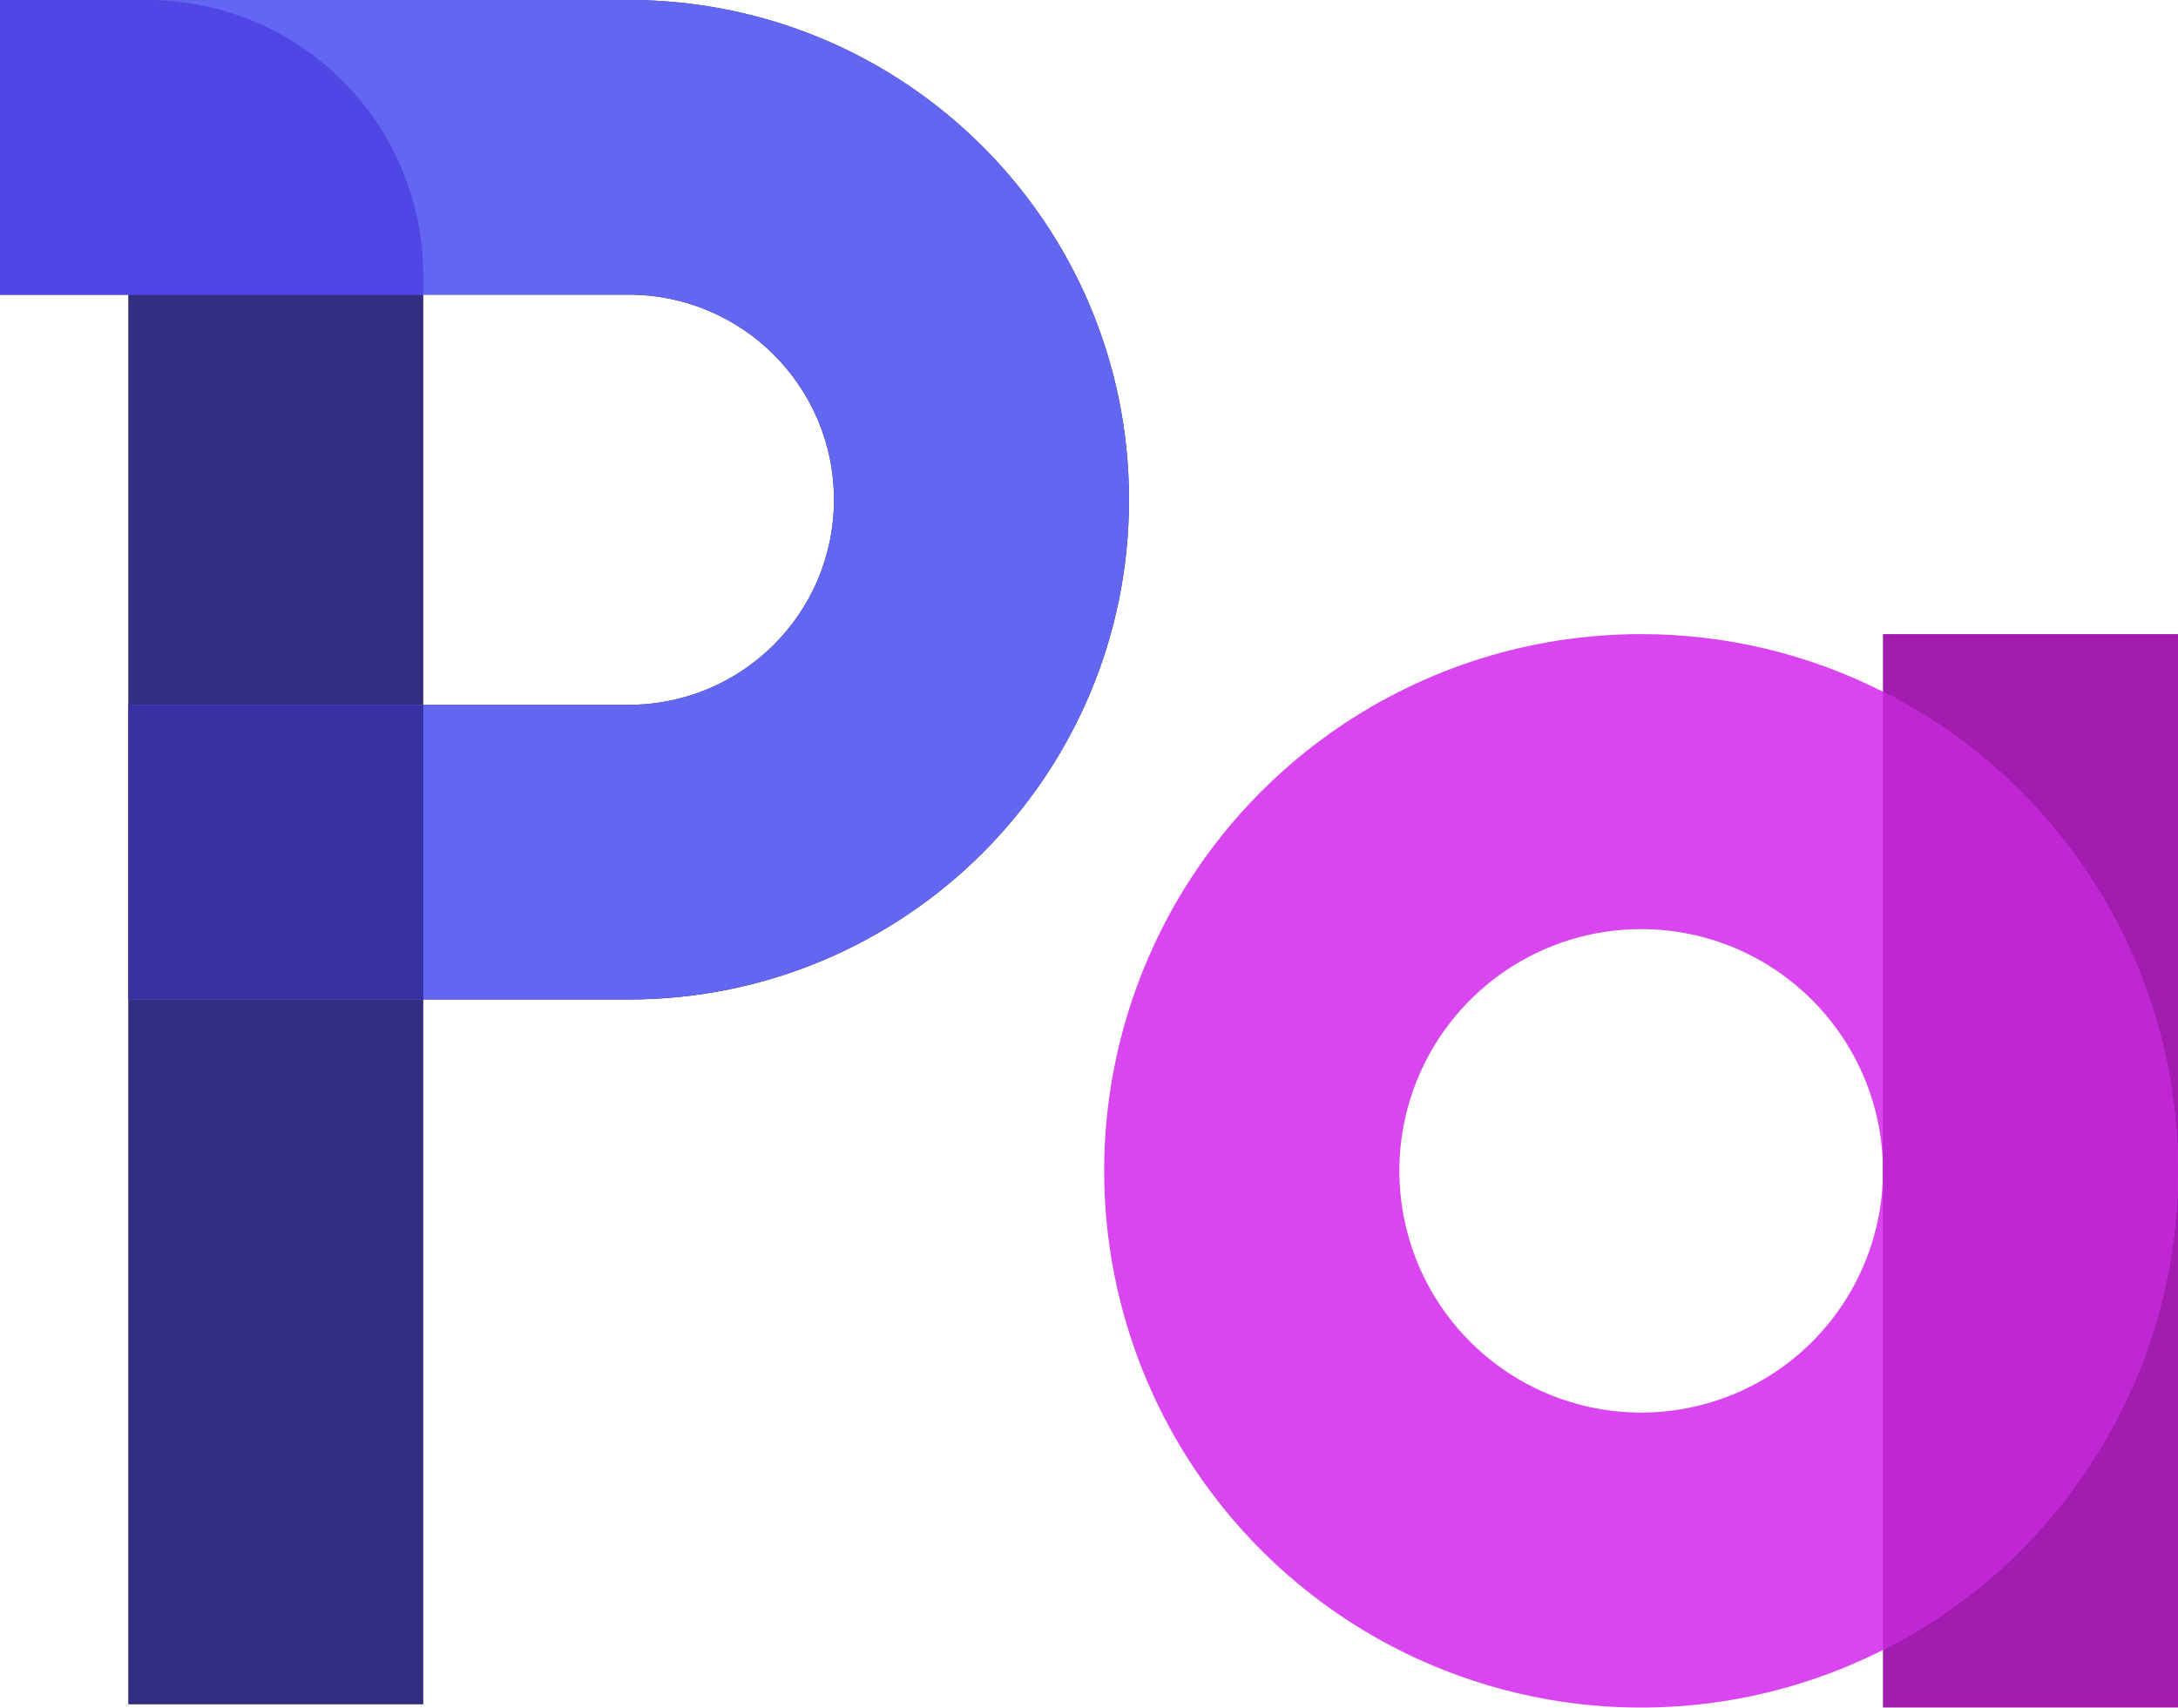
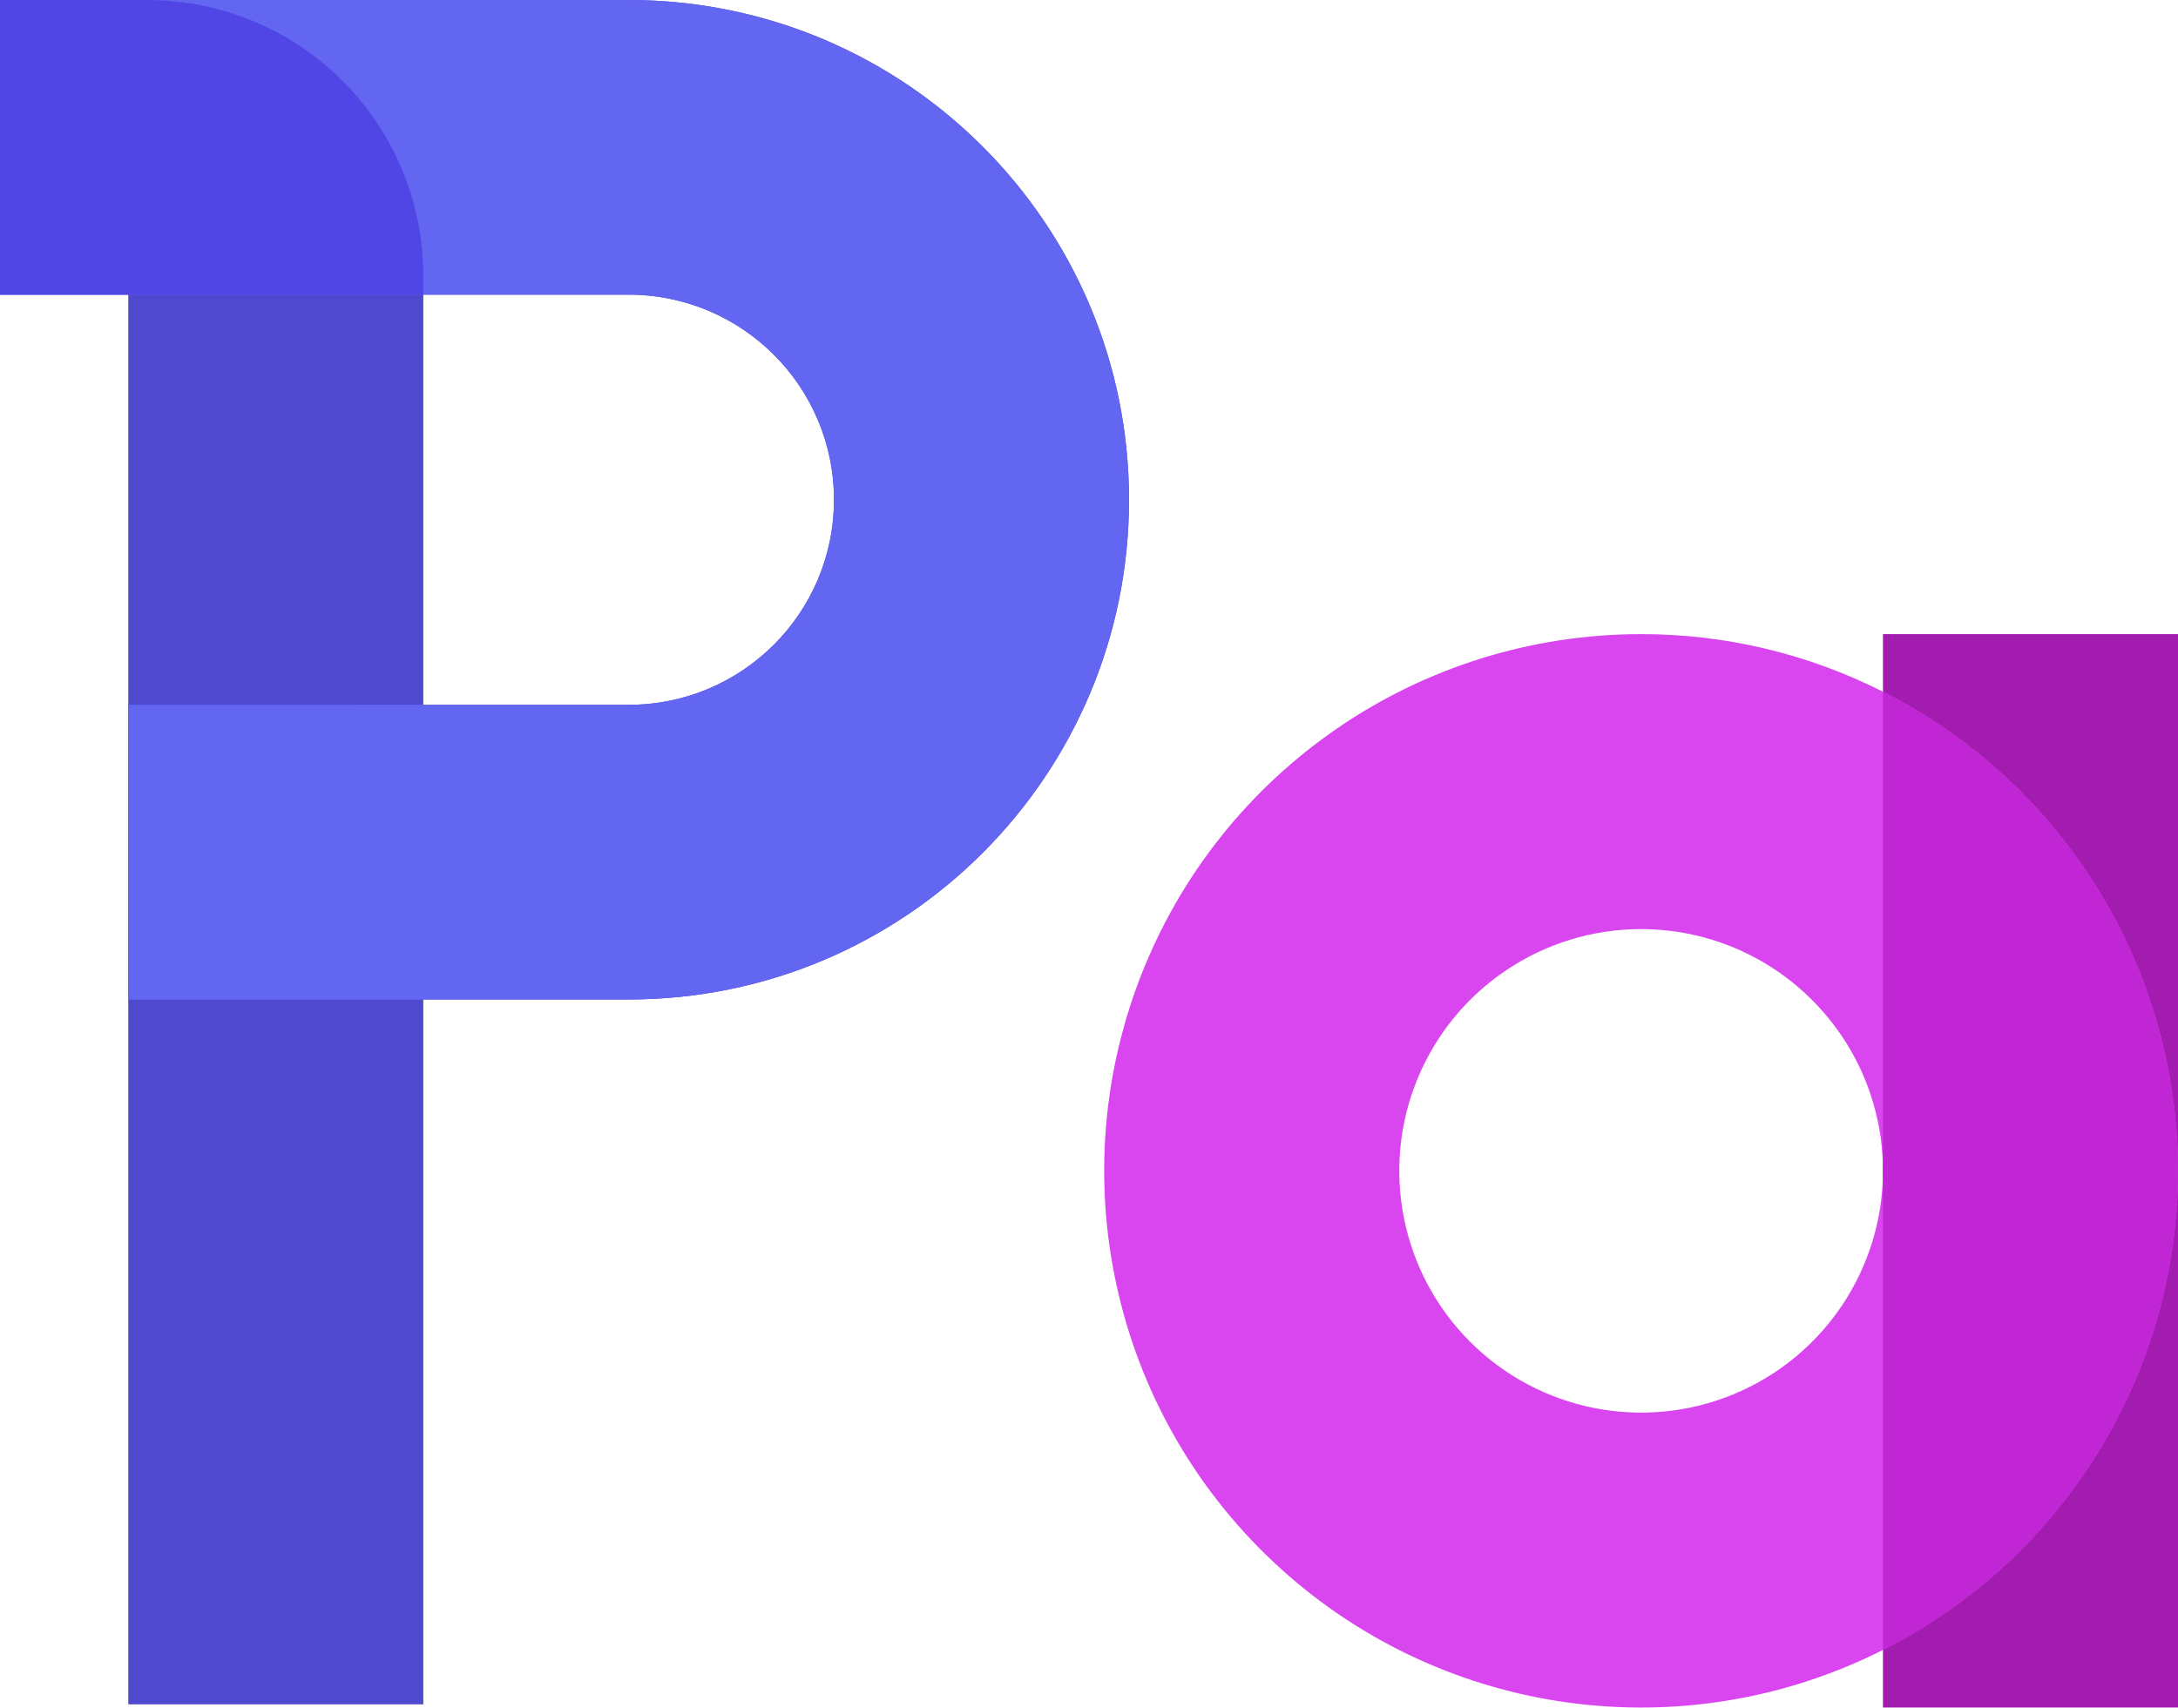
- <svg xmlns="http://www.w3.org/2000/svg" id="svg253482" viewBox="0 0 250.69 196.589" height="196.589" width="250.69" version="1.1">
-   <defs id="defs253486" />
-   <linearGradient spreadMethod="pad" y2="0.3" x2="-0.1" y1="1.2" x1="0.3" id="3d_gradient2-logo-863795e2-3fc0-48ae-b377-14464f3d0a1f">
-     <stop id="stop253463" stop-opacity="1" stop-color="#ffffff" offset="0%" />
-     <stop id="stop253465" stop-opacity="1" stop-color="#000000" offset="100%" />
-   </linearGradient>
-   <linearGradient gradientTransform="rotate(-30)" spreadMethod="pad" y2="0.3" x2="-0.1" y1="1.2" x1="0.3" id="3d_gradient3-logo-863795e2-3fc0-48ae-b377-14464f3d0a1f">
-     <stop id="stop253468" stop-opacity="1" stop-color="#ffffff" offset="0%" />
-     <stop id="stop253470" stop-opacity="1" stop-color="#cccccc" offset="50%" />
-     <stop id="stop253472" stop-opacity="1" stop-color="#000000" offset="100%" />
-   </linearGradient>
-   <g id="title" transform="translate(-386.5723,-285.5796)">
-     <g id="path253491" aria-label="P" transform="matrix(3.9,0,0,3.9,-1482.025,482.1396)">
-       <path class="c1" d="m 101.892,74.844 5e-4,5e-4 H 87.693 c 0.008,0 0.015,0.001 0.023,0.001 -0.007,0 -0.015,-3e-4 -0.023,-3e-4 v -5e-4 h -4.354 v 8.698 5e-4 h 3.786 v 12.108 h -5e-4 v 8.698 h 0.001 l -8e-4,5e-4 v 20.807 h 8.707 v -20.807 -5e-4 h 6.06 c 8.156,0 14.768,-6.605 14.768,-14.753 1e-5,-8.148 -6.612,-14.753 -14.768,-14.753 z m 0,20.807 H 95.832 V 83.543 l 0.002,-9e-4 h 6.058 c 3.347,0 6.06,2.711 6.06,6.054 0,3.344 -2.713,6.054 -6.061,6.054 z" transform="translate(395.788,-125.2435)" stroke-width="0" stroke-linejoin="miter" stroke-miterlimit="2" fill="#312e81" stroke="#312e81" id="path14" />
-       <path class="c3" d="m 101.892,74.844 5e-4,5e-4 -18.553,4e-4 v 8.698 l 18.553,-9e-4 c 3.347,0 6.06,2.711 6.06,6.054 0,3.344 -2.713,6.054 -6.06,6.054 l -14.768,4e-4 v 8.698 l 14.768,-5e-4 c 8.156,0 14.768,-6.605 14.768,-14.753 0,-8.148 -6.612,-14.753 -14.768,-14.753 z" transform="translate(395.788,-125.2435)" stroke-width="0" stroke-linejoin="miter" stroke-miterlimit="2" fill="#6366f1" stroke="#6366f1" id="path16" />
-       <path class="c2" d="m 87.693,74.844 h -4.354 v 8.698 h 12.493 v -0.568 c -0.005,-4.488 -3.646,-8.125 -8.139,-8.13" transform="translate(395.788,-125.2435)" stroke-width="0" stroke-linejoin="miter" stroke-miterlimit="2" fill="#4f46e5" stroke="#4f46e5" id="path18" />
-       <polyline class="c2" points="95.832,95.651 87.125,95.651 87.125,104.349 95.832,104.349 95.832,95.651 " transform="translate(395.788,-125.2435)" stroke-width="0" stroke-linejoin="miter" stroke-miterlimit="2" fill="#3730a3" stroke="#3730a3" id="polyline20" />
-     </g>
-     <g id="path253493" aria-label="a" transform="matrix(3.9,0,0,3.9,-1482.025,482.1396)">
-       <rect x="107.138" y="84.156" class="c3" width="8.708" height="31.687" transform="translate(427.5612,-115.8363)" stroke-width="0" stroke-linejoin="miter" stroke-miterlimit="2" fill="#a21caf" stroke="#a21caf" id="rect23" />
-       <path class="c1" d="m 107.138,85.856 c -2.212,-1.121 -4.657,-1.703 -7.136,-1.7 -6.553,-0.002 -12.43,4.031 -14.787,10.145 -2.357,6.114 -0.707,13.048 4.151,17.446 4.858,4.397 11.922,5.35 17.772,2.397 5.336,-2.697 8.703,-8.165 8.708,-14.144 C 115.841,94.021 112.474,88.553 107.138,85.856 Z m -4.405,20.737 c -2.667,1.105 -5.736,0.494 -7.777,-1.547 -2.041,-2.041 -2.652,-5.111 -1.547,-7.777 1.105,-2.667 3.707,-4.405 6.593,-4.405 3.939,0.004 7.131,3.197 7.136,7.136 1.1e-4,2.887 -1.738,5.489 -4.405,6.594 z" transform="translate(427.5612,-115.8363)" stroke-width="0" stroke-linejoin="miter" stroke-miterlimit="2" fill="#d946ef" stroke="#d946ef" id="path25" />
-       <path class="c2" d="m 107.138,85.856 v 28.287 c 5.336,-2.697 8.703,-8.165 8.708,-14.144 -0.005,-5.979 -3.372,-11.447 -8.708,-14.144 z" transform="translate(427.5612,-115.8363)" stroke-width="0" stroke-linejoin="miter" stroke-miterlimit="2" fill="#c026d3" stroke="#c026d3" id="path27" />
-     </g>
+ <svg xmlns="http://www.w3.org/2000/svg" width="225.622" height="176.931" preserveAspectRatio="xMidYMid" version="1.1" id="svg20" viewBox="0 0 250.691 196.59">
+   <defs id="defs24" />
+   <g aria-label="P" id="g10">
+     <path class="prefix__prefix__prefix__c1" d="m 72.356,0 0.002,0.002 h -55.38 c 0.03,0 0.06,0.005 0.09,0.005 L 16.98,0.005 V 0.004 H 0 v 33.924 h 14.764 v 47.22 h -0.002 v 33.925 h 0.005 l -0.003,0.002 v 81.146 H 48.722 V 115.07 h 23.634 c 31.81,0 57.596,-25.76 57.596,-57.535 C 129.952,25.76 104.165,0 72.356,0 Z m 0,81.147 H 48.722 v -47.22 l 0.007,-0.003 h 23.627 c 13.054,0 23.636,10.571 23.636,23.612 0,13.04 -10.582,23.61 -23.636,23.61 z" fill="#4e49cd" id="path2" />
+     <path class="prefix__prefix__prefix__c3" d="M 72.356,0 72.358,0.002 0,0.004 v 33.924 l 72.356,-0.004 c 13.054,0 23.636,10.571 23.636,23.612 0,13.04 -10.582,23.61 -23.636,23.61 l -57.594,0.002 v 33.925 l 57.594,-0.002 c 31.81,0 57.596,-25.76 57.596,-57.536 C 129.952,25.759 104.165,0 72.356,0 Z" fill="#6366f1" id="path4" />
+     <path class="prefix__prefix__prefix__c2" d="M 16.98,0.004 H 0 V 33.928 H 48.722 V 31.714 C 48.702,14.21 34.502,0.026 16.98,0.006" fill="#4f46e5" id="path6" />
+     <path class="prefix__prefix__prefix__c2" fill="#6366f1" d="M 48.72,81.15 H 14.765 v 33.921 H 48.72 V 81.15" id="path8" />
+   </g>
+   <g aria-label="a" id="g18">
+     <path class="prefix__prefix__prefix__c3" fill="#a21caf" d="m 216.73,73.007 h 33.96 v 123.58 h -33.96 z" id="path12" />
+     <path class="prefix__prefix__prefix__c1" d="m 216.73,79.638 a 61.41,61.41 0 0 0 -27.83,-6.63 c -25.555,-0.007 -48.477,15.72 -57.67,39.564 -9.191,23.846 -2.756,50.89 16.191,68.038 18.947,17.15 46.496,20.865 69.31,9.348 a 61.86,61.86 0 0 0 33.96,-55.16 61.862,61.862 0 0 0 -33.96,-55.16 z m -17.18,80.875 A 27.833,27.833 0 1 1 188.9,106.968 c 15.363,0.017 27.813,12.468 27.83,27.83 a 27.832,27.832 0 0 1 -17.18,25.715 z" fill="#d946ef" id="path14" />
+     <path class="prefix__prefix__prefix__c2" d="m 216.73,79.638 v 110.32 a 61.86,61.86 0 0 0 33.96,-55.16 61.862,61.862 0 0 0 -33.96,-55.16 z" fill="#c026d3" id="path16" />
  </g>
</svg>
